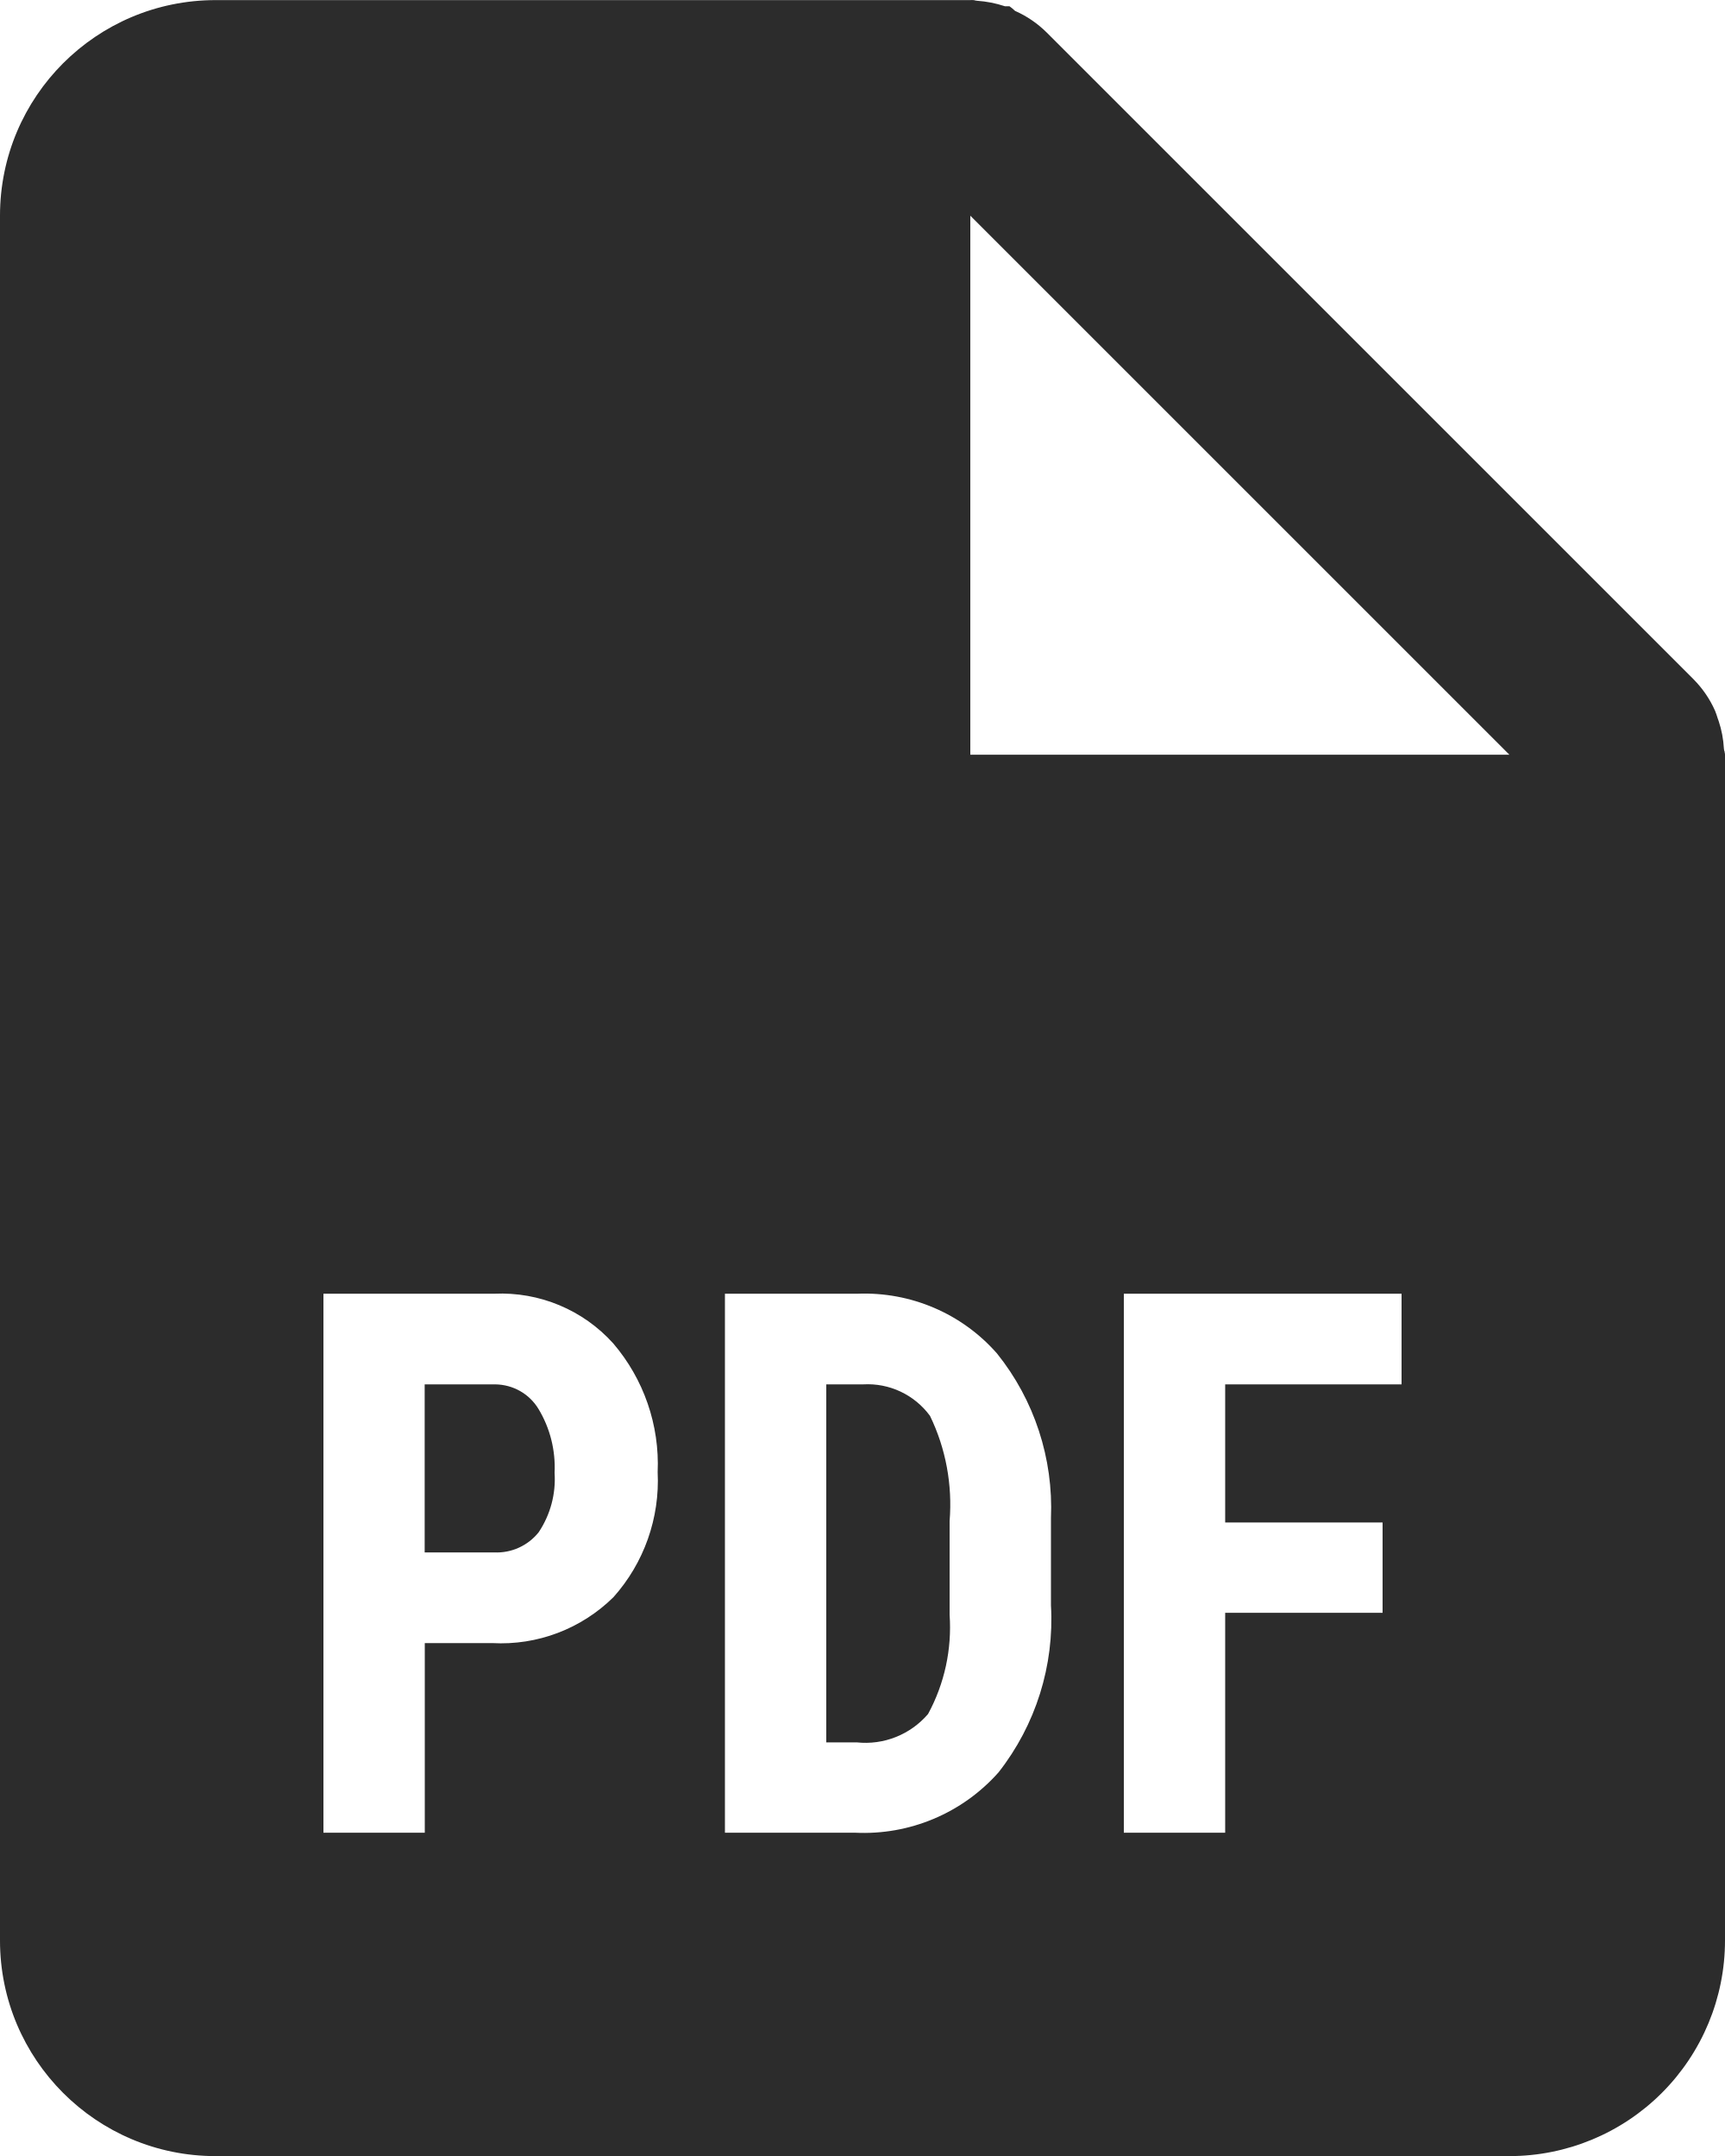
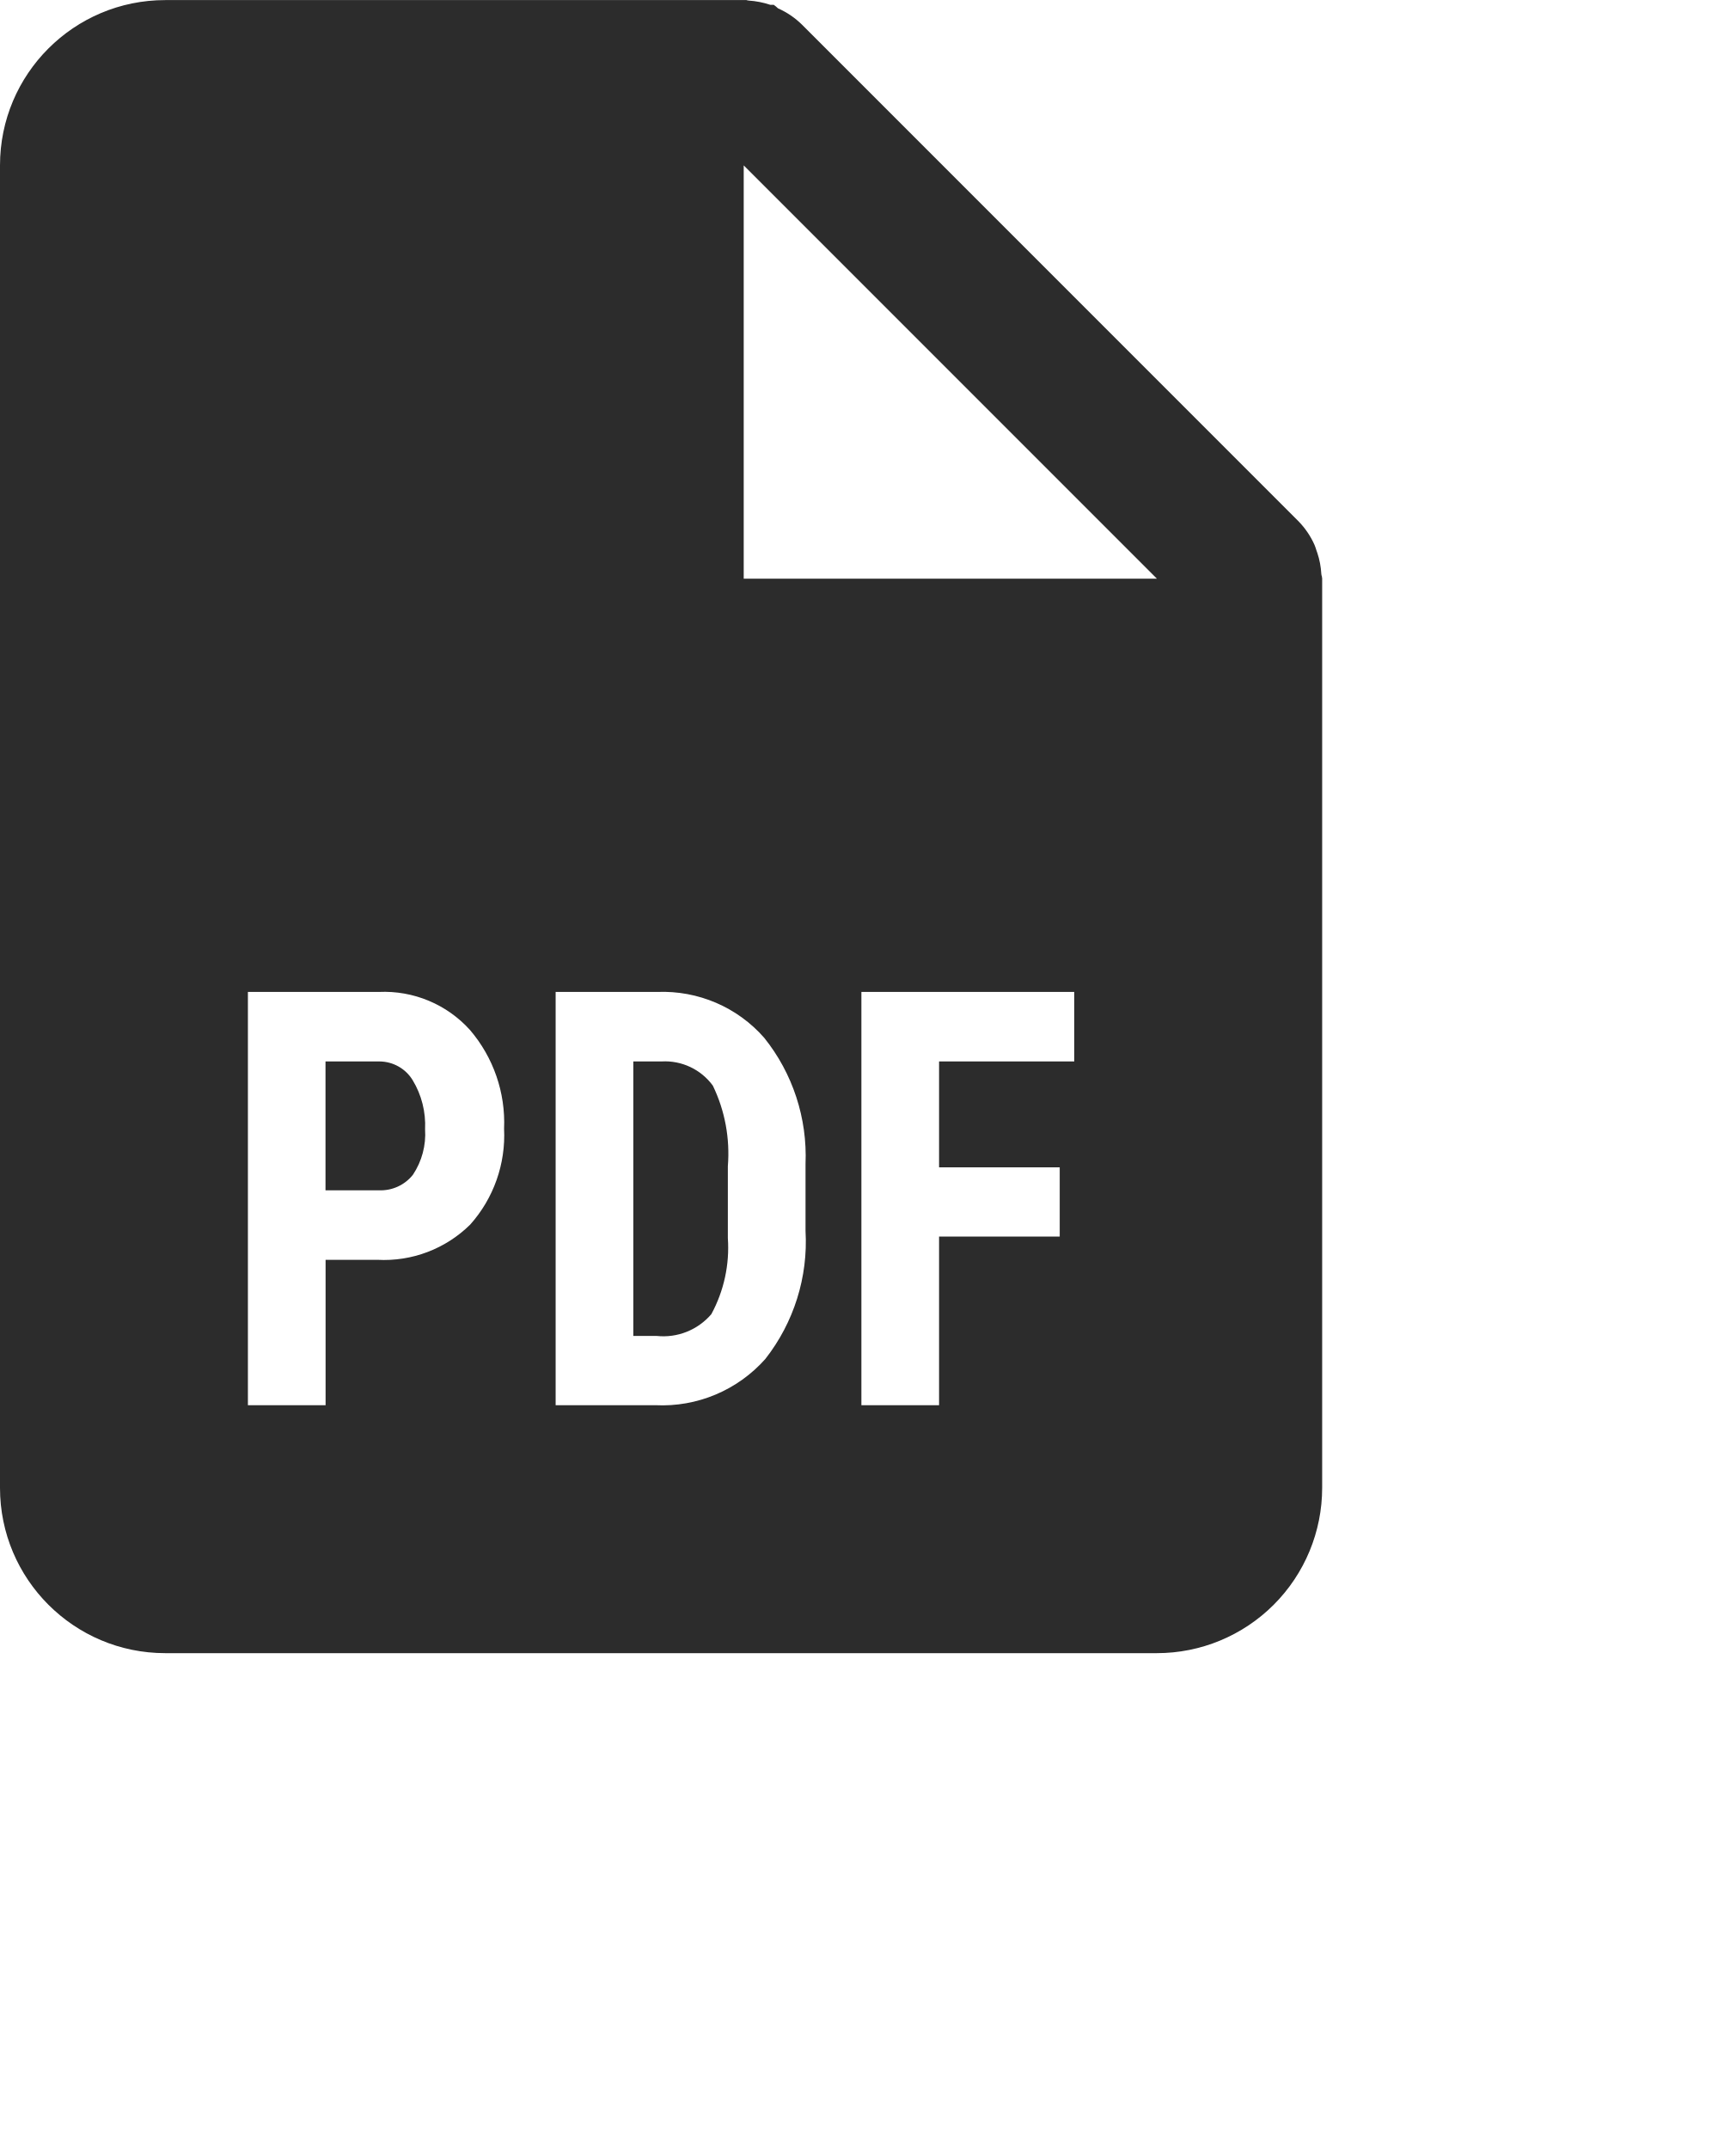
- <svg xmlns="http://www.w3.org/2000/svg" width="16" height="20" viewBox="0 0 16 20" fill="none">
+ <svg xmlns="http://www.w3.org/2000/svg" width="21" height="26" viewBox="0 0 21 26" fill="none">
  <path id="coolicon" d="M14 20.001H2C0.895 20.001 0 19.105 0 18.001V2.001C0 0.896 0.895 0.001 2 0.001H9C9.009 -0 9.018 -0 9.027 0.001H9.033C9.042 0.004 9.052 0.006 9.062 0.007C9.15 0.013 9.237 0.03 9.321 0.058H9.336H9.351H9.363C9.381 0.071 9.399 0.085 9.415 0.101C9.524 0.149 9.623 0.217 9.708 0.301L15.708 6.301C15.792 6.386 15.86 6.485 15.908 6.594C15.917 6.616 15.924 6.637 15.931 6.66L15.941 6.688C15.969 6.771 15.985 6.858 15.99 6.946C15.991 6.956 15.993 6.966 15.997 6.975V6.981C15.999 6.987 16 6.994 16 7.001V18.001C16 18.531 15.789 19.04 15.414 19.415C15.039 19.79 14.53 20.001 14 20.001ZM10.424 12.001V17.001H11.364V14.961H12.824V14.123H11.364V12.842H13V12.001H10.424ZM6.724 12.001V17.001H7.93C8.436 17.026 8.926 16.82 9.262 16.441C9.607 16.001 9.78 15.45 9.748 14.892V14.082C9.771 13.53 9.594 12.987 9.248 12.556C8.923 12.185 8.448 11.982 7.955 12.001H6.724ZM3 12.001V17.001H3.94V15.242H4.566C4.984 15.265 5.392 15.11 5.69 14.816C5.974 14.498 6.121 14.081 6.1 13.656C6.119 13.22 5.971 12.793 5.688 12.462C5.408 12.151 5.003 11.982 4.585 12.001H3ZM9 2.001V7.001H14L9 2.001ZM7.946 16.163H7.664V12.842H8.006C8.249 12.828 8.482 12.938 8.626 13.134C8.773 13.437 8.835 13.774 8.808 14.11V14.979C8.83 15.299 8.761 15.618 8.608 15.9C8.444 16.091 8.197 16.19 7.946 16.163ZM4.585 14.401H3.939V12.842H4.594C4.758 12.844 4.909 12.929 4.994 13.069C5.102 13.247 5.154 13.454 5.144 13.663C5.157 13.857 5.105 14.051 4.997 14.213C4.898 14.338 4.744 14.408 4.585 14.401Z" fill="#2C2C2C" />
</svg>
